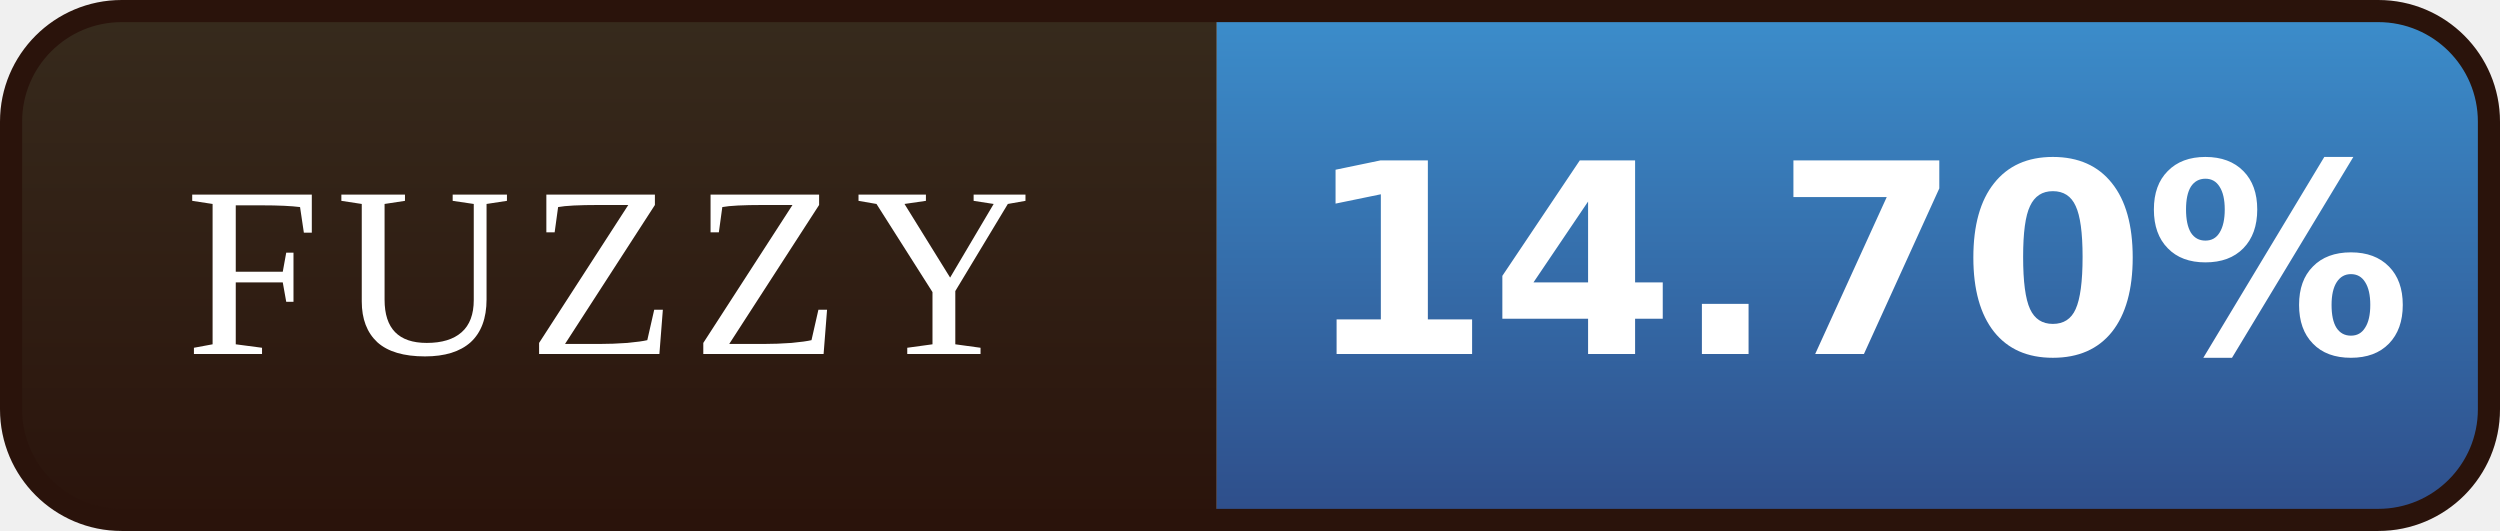
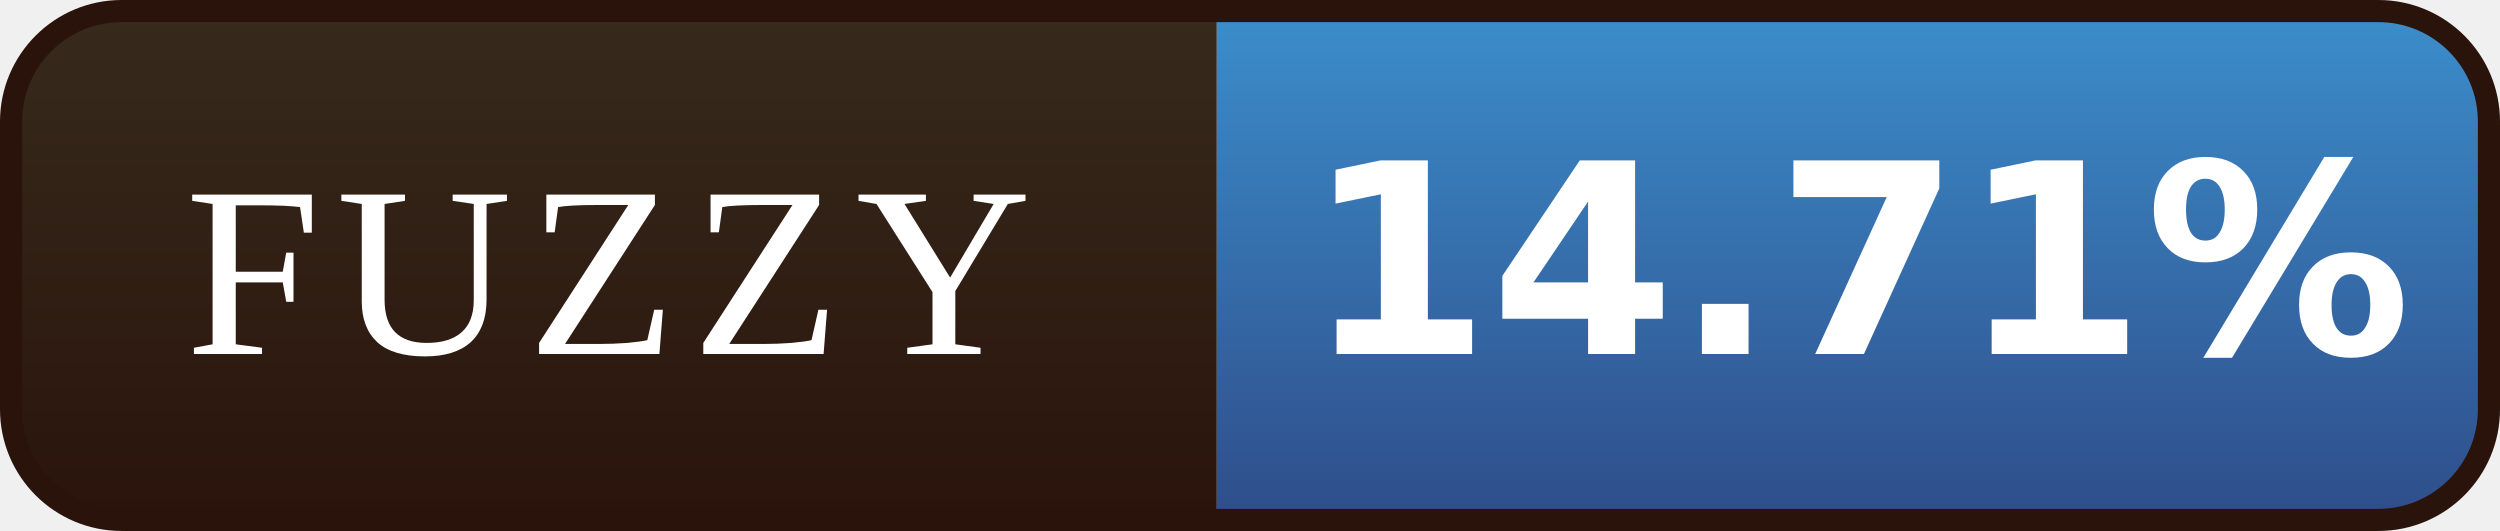
- <svg xmlns="http://www.w3.org/2000/svg" width="113" height="24" viewBox="0 0 113 24" role="img" aria-label="FUZZY: 14.70%">
+ <svg xmlns="http://www.w3.org/2000/svg" width="113" height="24" viewBox="0 0 113 24" role="img" aria-label="FUZZY: 14.71%">
  <defs>
    <linearGradient id="l" x1="0" y1="0" x2="0" y2="1">
      <stop offset="0" stop-color="#372B1D" />
      <stop offset="1" stop-color="#2A130B" />
    </linearGradient>
    <linearGradient id="v" x1="0" y1="0" x2="0" y2="1">
      <stop offset="0" stop-color="#3C8FCD" />
      <stop offset="1" stop-color="#2E4C88" />
    </linearGradient>
    <clipPath id="r">
      <rect x="0.5" y="0.5" width="112" height="23" rx="5" />
    </clipPath>
  </defs>
  <g clip-path="url(#r)">
    <rect width="55" height="24" fill="url(#l)" />
    <rect x="55" width="58" height="24" fill="url(#v)" />
  </g>
  <rect x="0.5" y="0.5" width="112" height="23" rx="5" fill="none" stroke="#2A130B" />
  <g font-family="Georgia,'Times New Roman',serif" font-size="11" letter-spacing="0.7" fill="#FFFFFF" text-anchor="middle">
    <text x="27.5" y="16">FUZZY</text>
  </g>
  <g font-family="Verdana,'DejaVu Sans',sans-serif" font-size="12" font-weight="bold" fill="#FFFFFF" text-anchor="middle">
-     <text x="84.0" y="16">14.70%</text>
+     <text x="84.0" y="16">14.71%</text>
  </g>
</svg>
